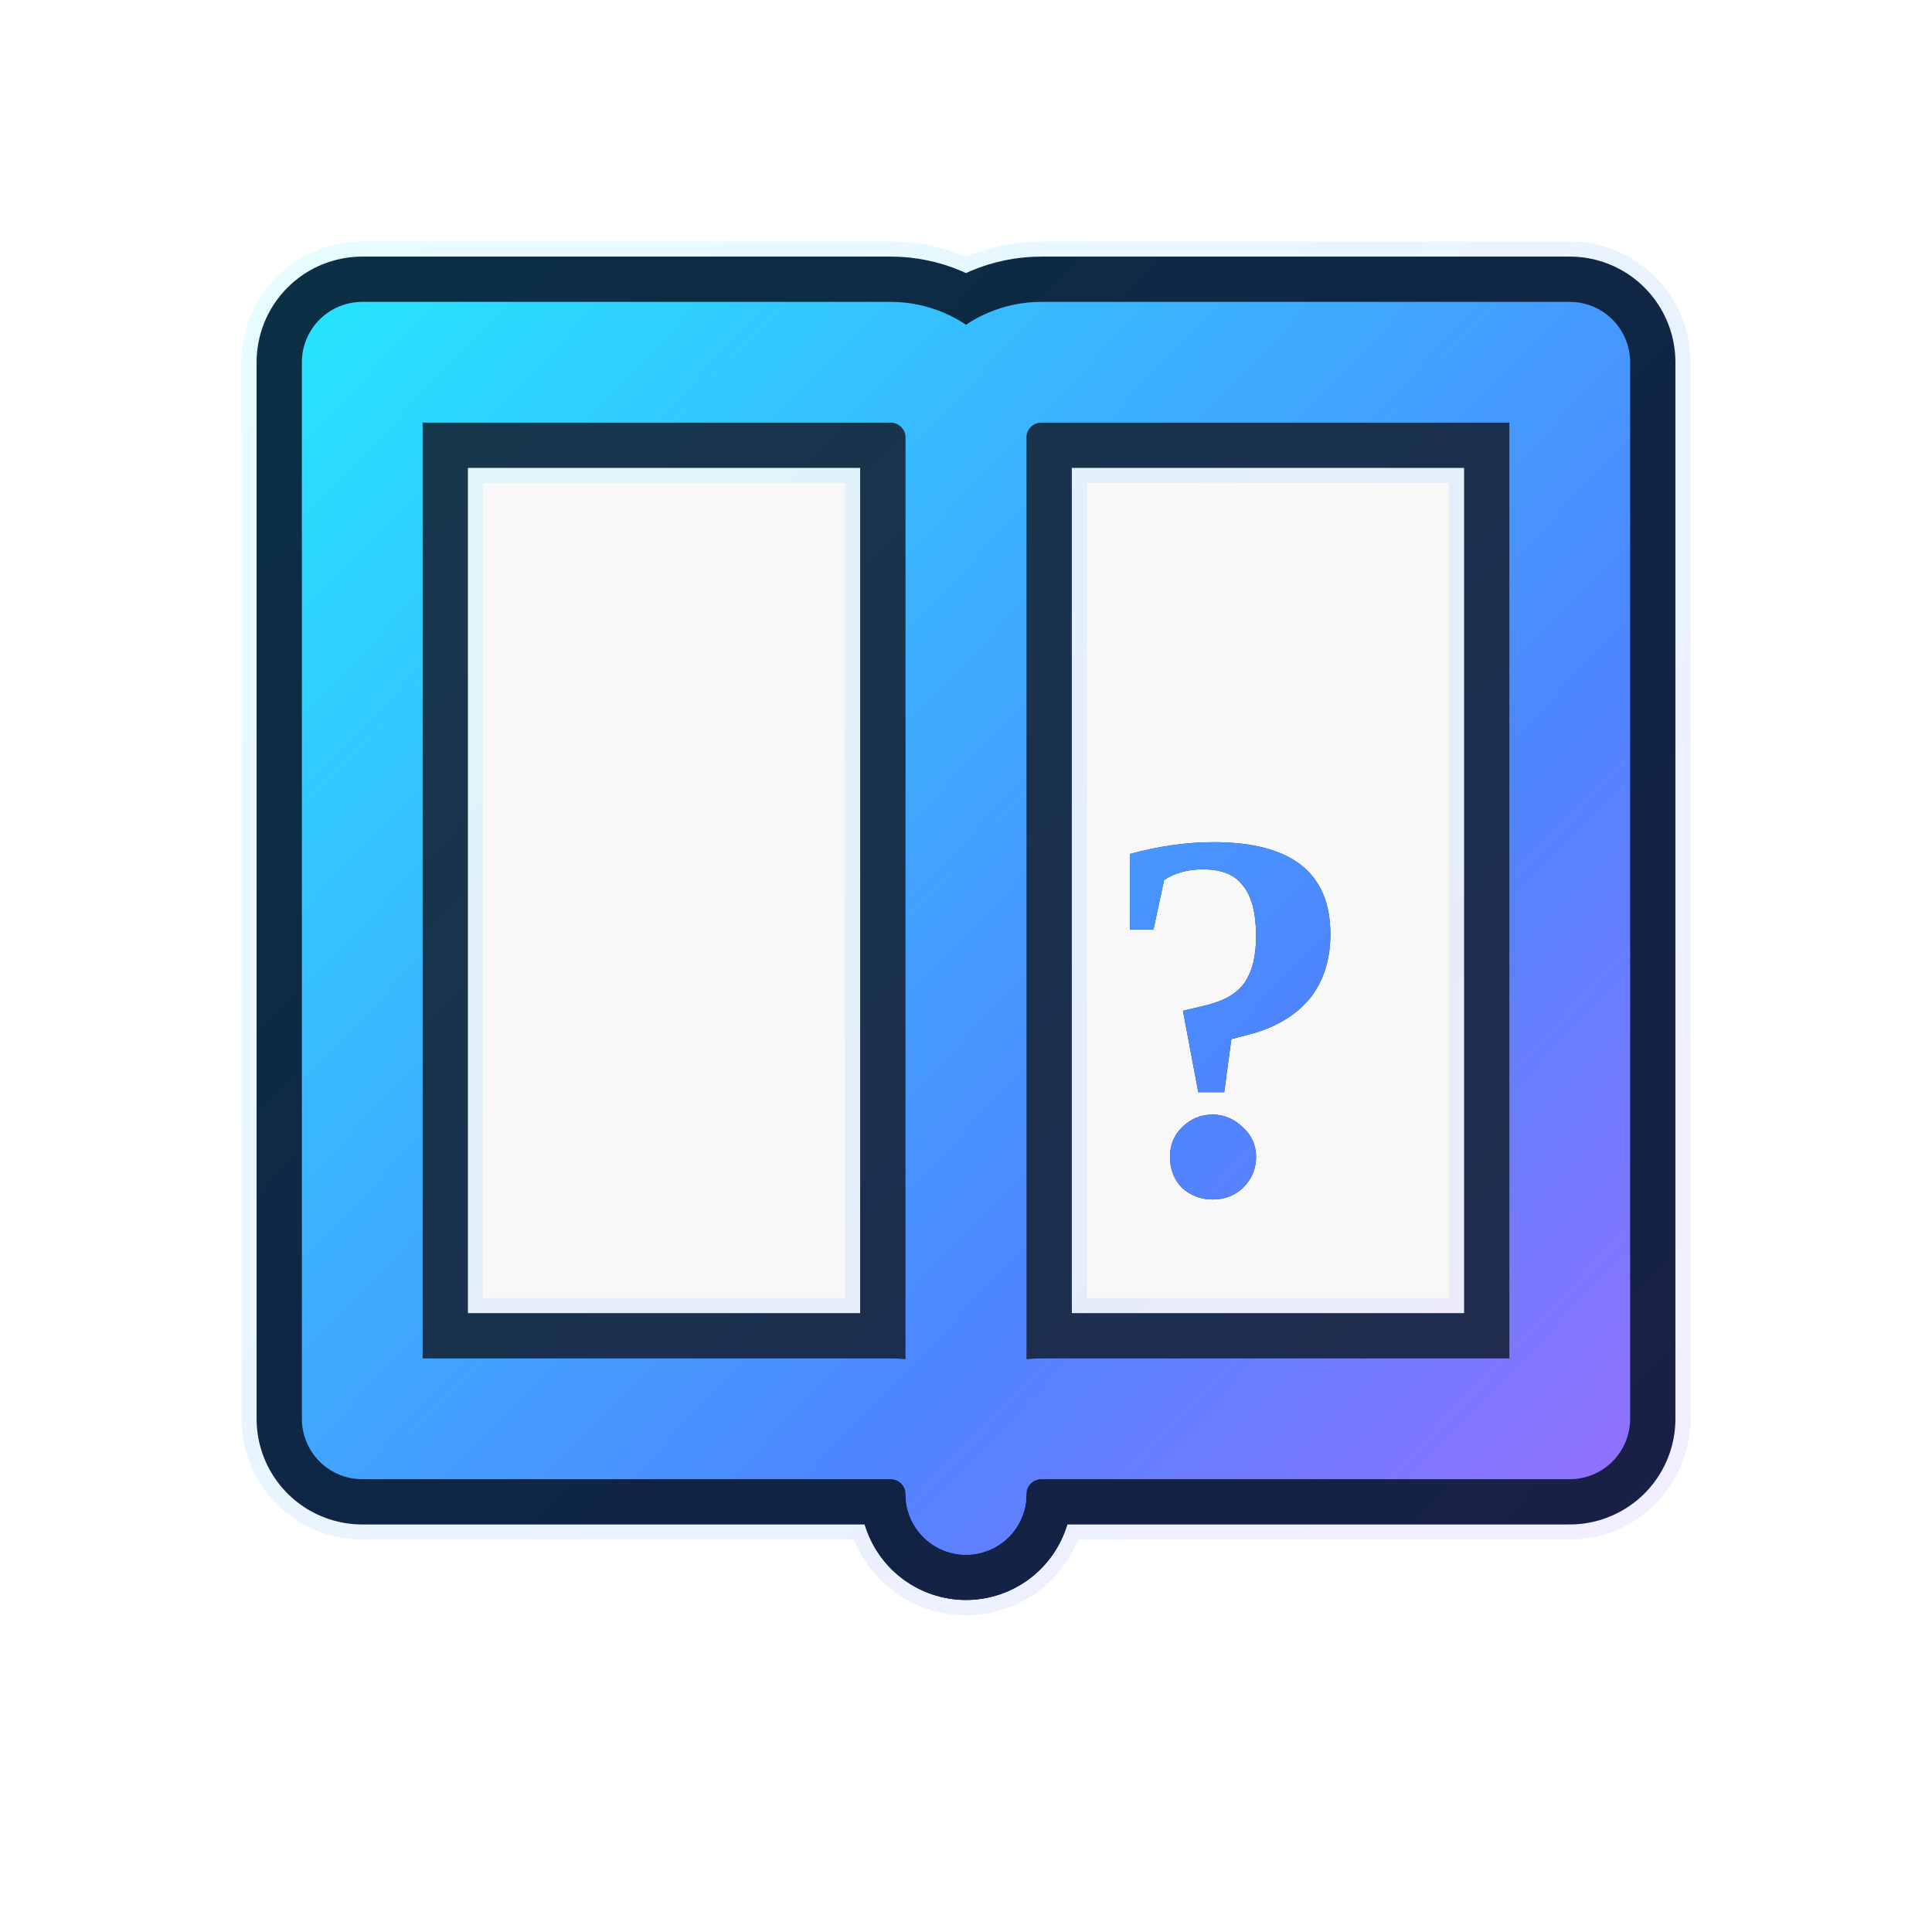
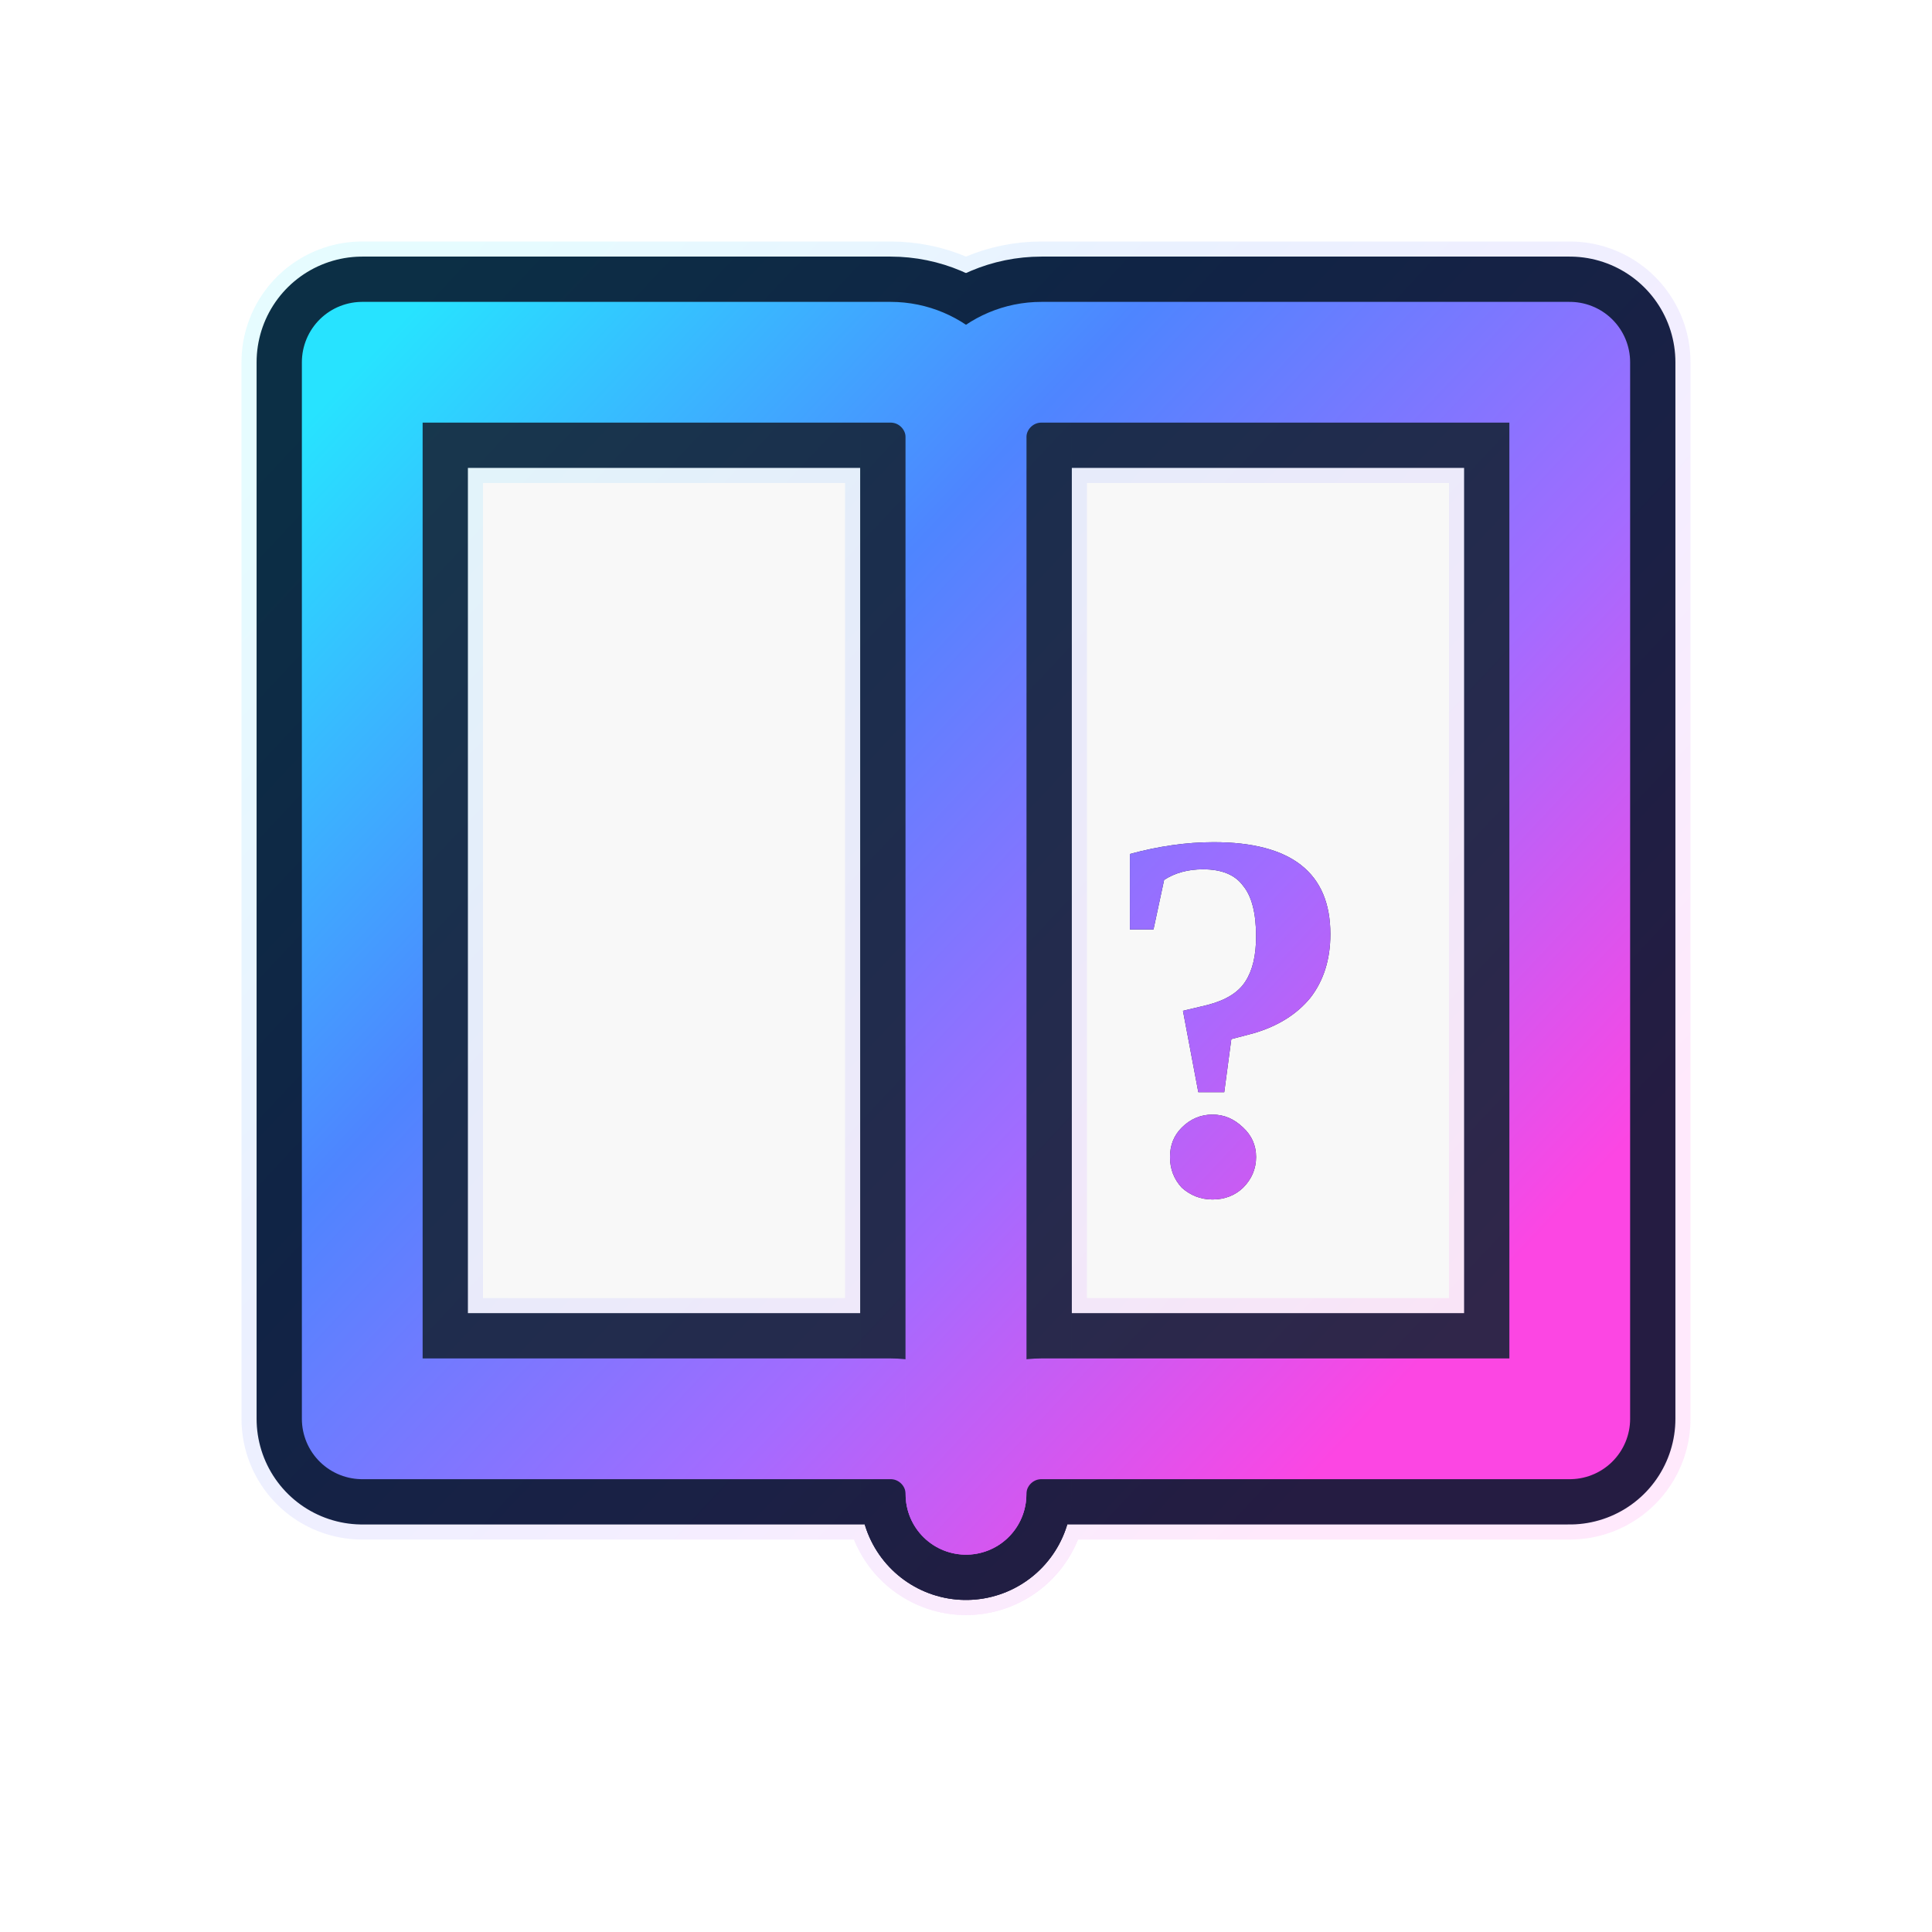
<svg xmlns="http://www.w3.org/2000/svg" width="32" height="32" viewBox="0 0 32 32" fill="none">
  <defs>
-     <linearGradient id="ink" x1="3" y1="4" x2="28" y2="28" gradientUnits="userSpaceOnUse">
+     <linearGradient id="ink" x1="4" y1="4" x2="20" y2="19" gradientUnits="userSpaceOnUse">
      <stop stop-color="#27e3ff" />
-       <stop offset=".45" stop-color="#4e85ff" />
-       <stop offset=".72" stop-color="#a46bff" />
-       <stop offset="1" stop-color="#fc46e3" />
+       <stop offset=".32" stop-color="#4e85ff" />
+       <stop offset=".62" stop-color="#a46bff" />
+       <stop offset=".88" stop-color="#fc46e3" />
    </linearGradient>
  </defs>
  <g stroke-linecap="round" stroke-linejoin="round">
    <g stroke="#08172c" stroke-width="2.8" opacity="1">
      <g transform="translate(1 1) scale(1.25)">
        <path d="M4 4h7a1 1 0 0 1 1 1v14a1 1 0 0 0-1-1H4V4Z" fill="rgba(203,208,213,0.06)" />
        <path d="M20 4h-7a1 1 0 0 0-1 1v14a1 1 0 0 1 1-1h7V4Z" fill="rgba(203,208,213,0.06)" />
        <path d="M12 5v14" opacity="0.5" />
        <text x="15.5" y="15" text-anchor="middle" font-size="7" font-weight="bold" fill="#08172c" stroke="none">?</text>
      </g>
    </g>
    <g stroke="url(#ink)" stroke-width="1.6" opacity="1">
      <g transform="translate(1 1) scale(1.25)">
        <path d="M4 4h7a1 1 0 0 1 1 1v14a1 1 0 0 0-1-1H4V4Z" fill="rgba(203,208,213,0.06)" />
        <path d="M20 4h-7a1 1 0 0 0-1 1v14a1 1 0 0 1 1-1h7V4Z" fill="rgba(203,208,213,0.06)" />
        <path d="M12 5v14" opacity="0.5" />
        <text x="15.5" y="15" text-anchor="middle" font-size="7" font-weight="bold" fill="url(#ink)" stroke="none">?</text>
      </g>
    </g>
    <g stroke="url(#ink)" stroke-width="3.2" opacity="0.12">
      <g transform="translate(1 1) scale(1.25)">
        <path d="M4 4h7a1 1 0 0 1 1 1v14a1 1 0 0 0-1-1H4V4Z" fill="rgba(203,208,213,0.06)" />
        <path d="M20 4h-7a1 1 0 0 0-1 1v14a1 1 0 0 1 1-1h7V4Z" fill="rgba(203,208,213,0.06)" />
        <path d="M12 5v14" opacity="0.5" />
        <text x="15.5" y="15" text-anchor="middle" font-size="7" font-weight="bold" fill="url(#ink)" stroke="none">?</text>
      </g>
    </g>
  </g>
</svg>
